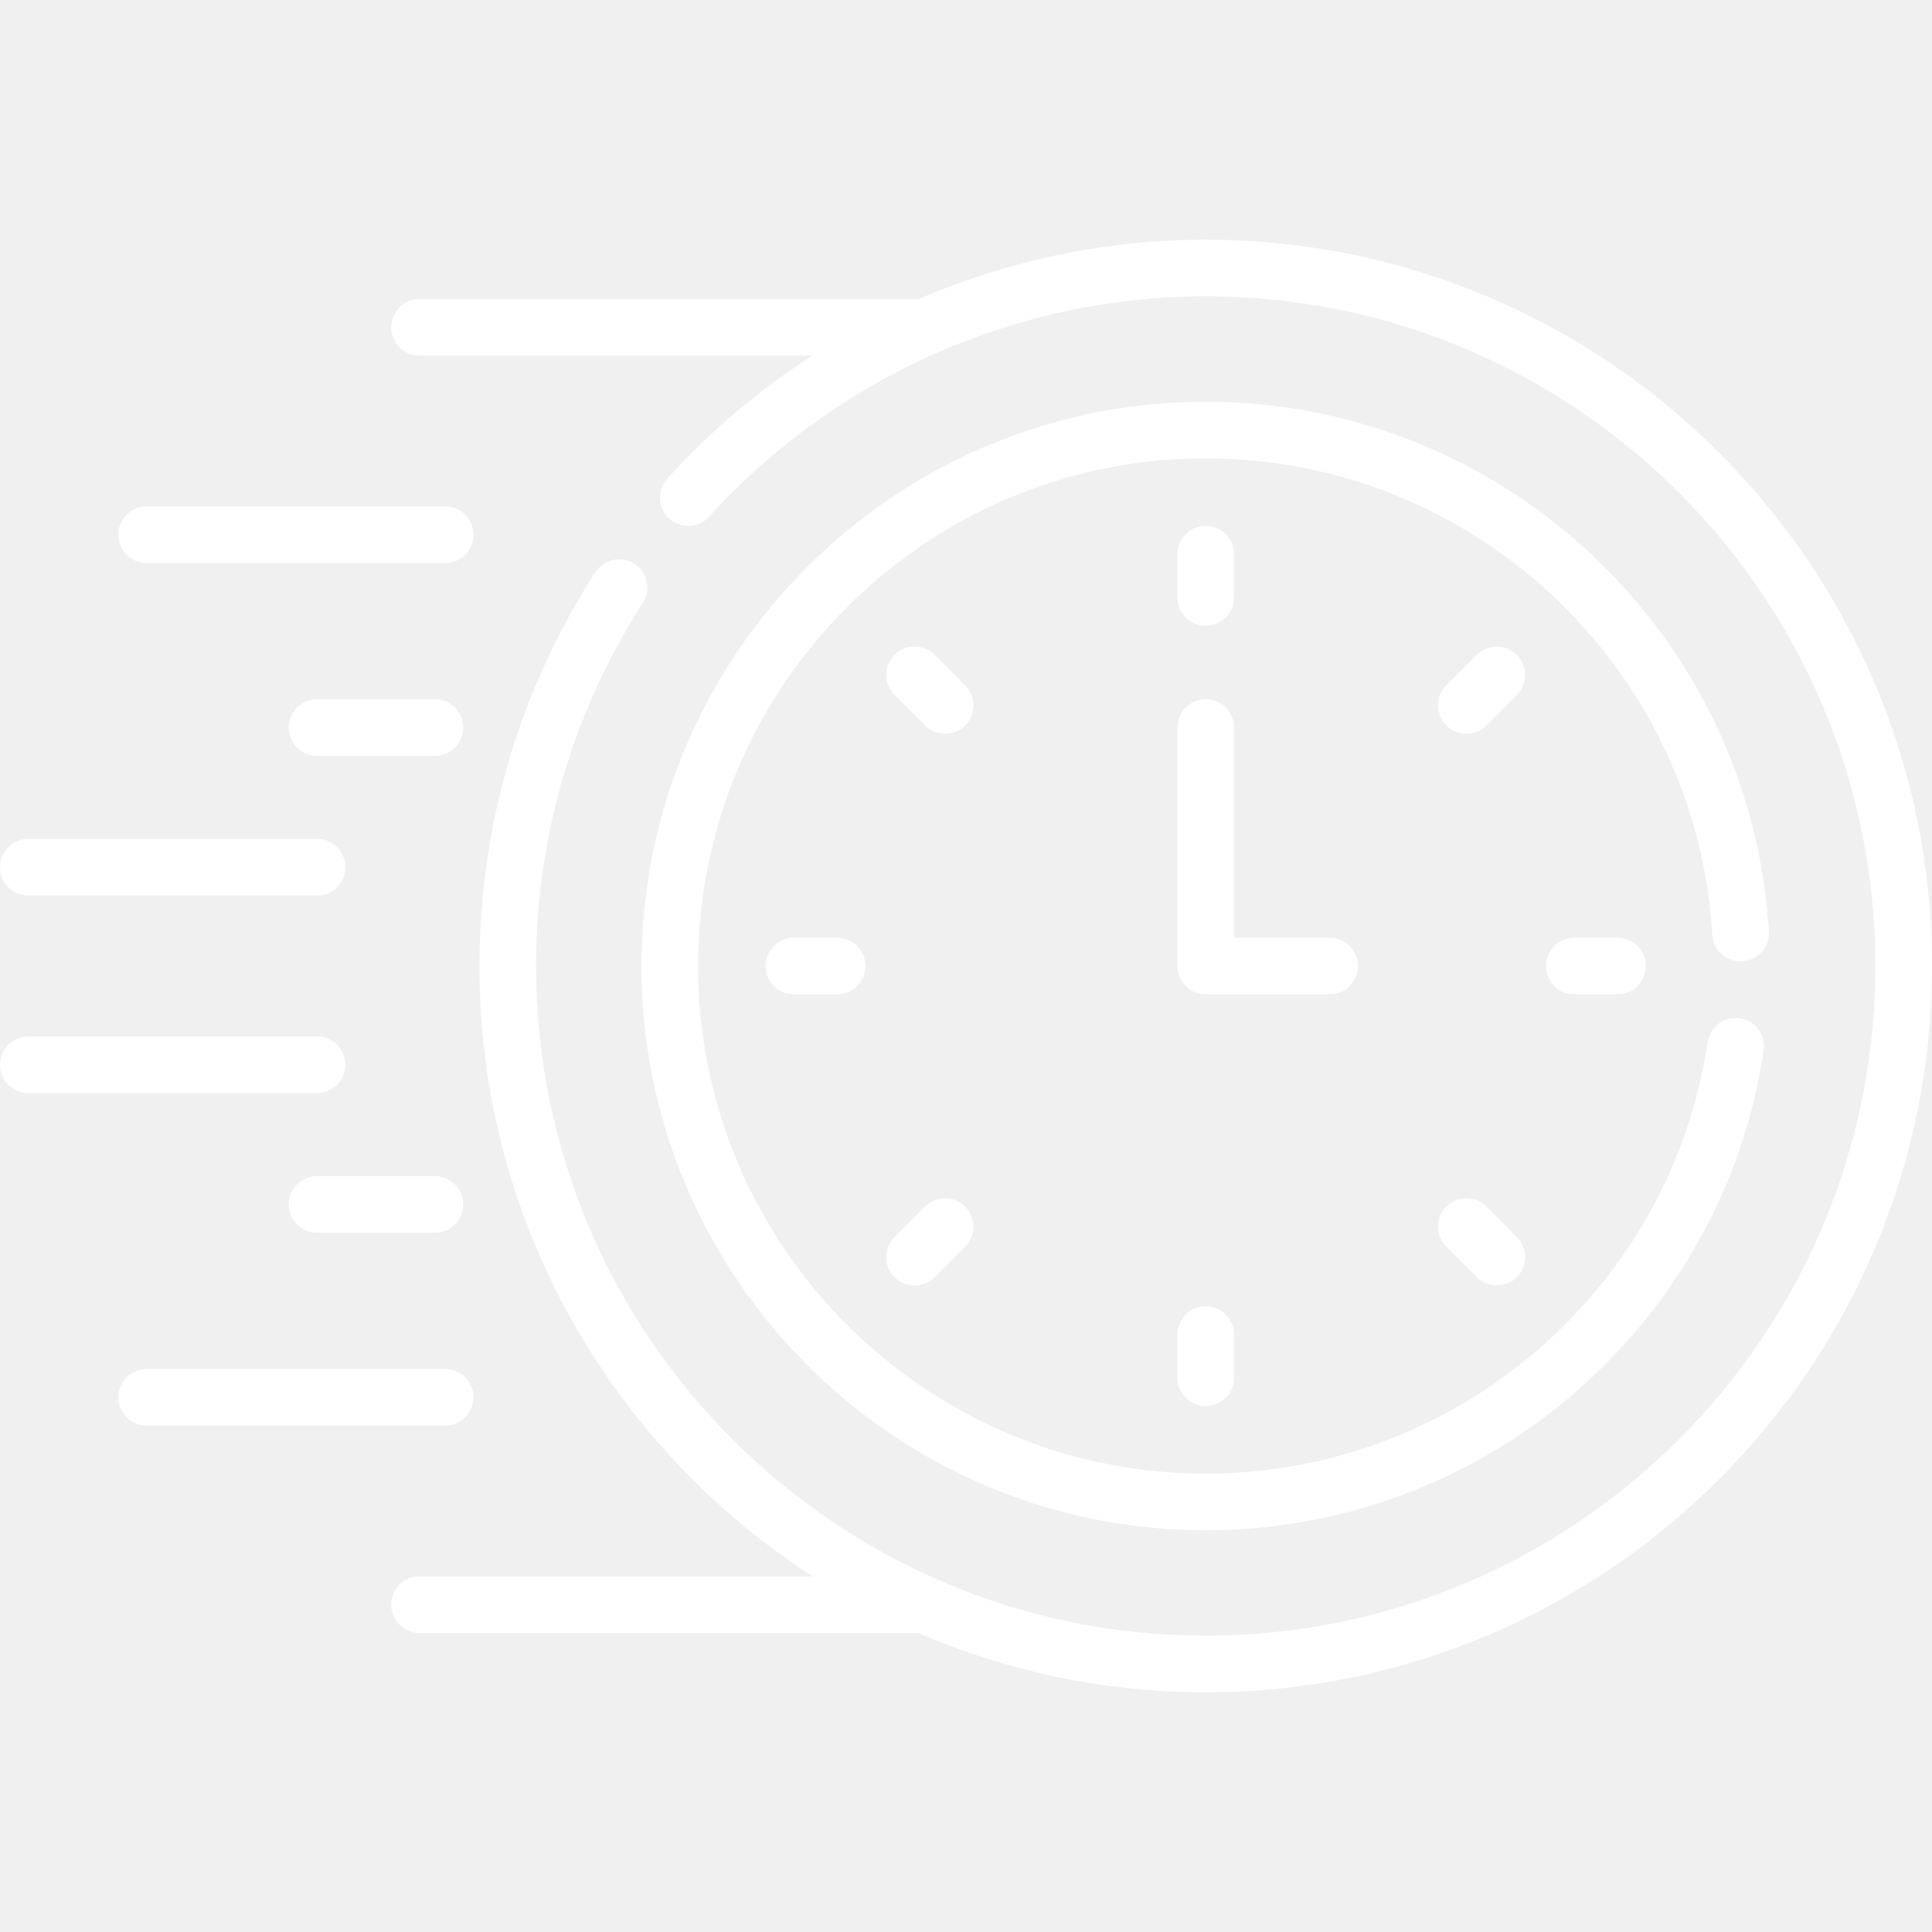
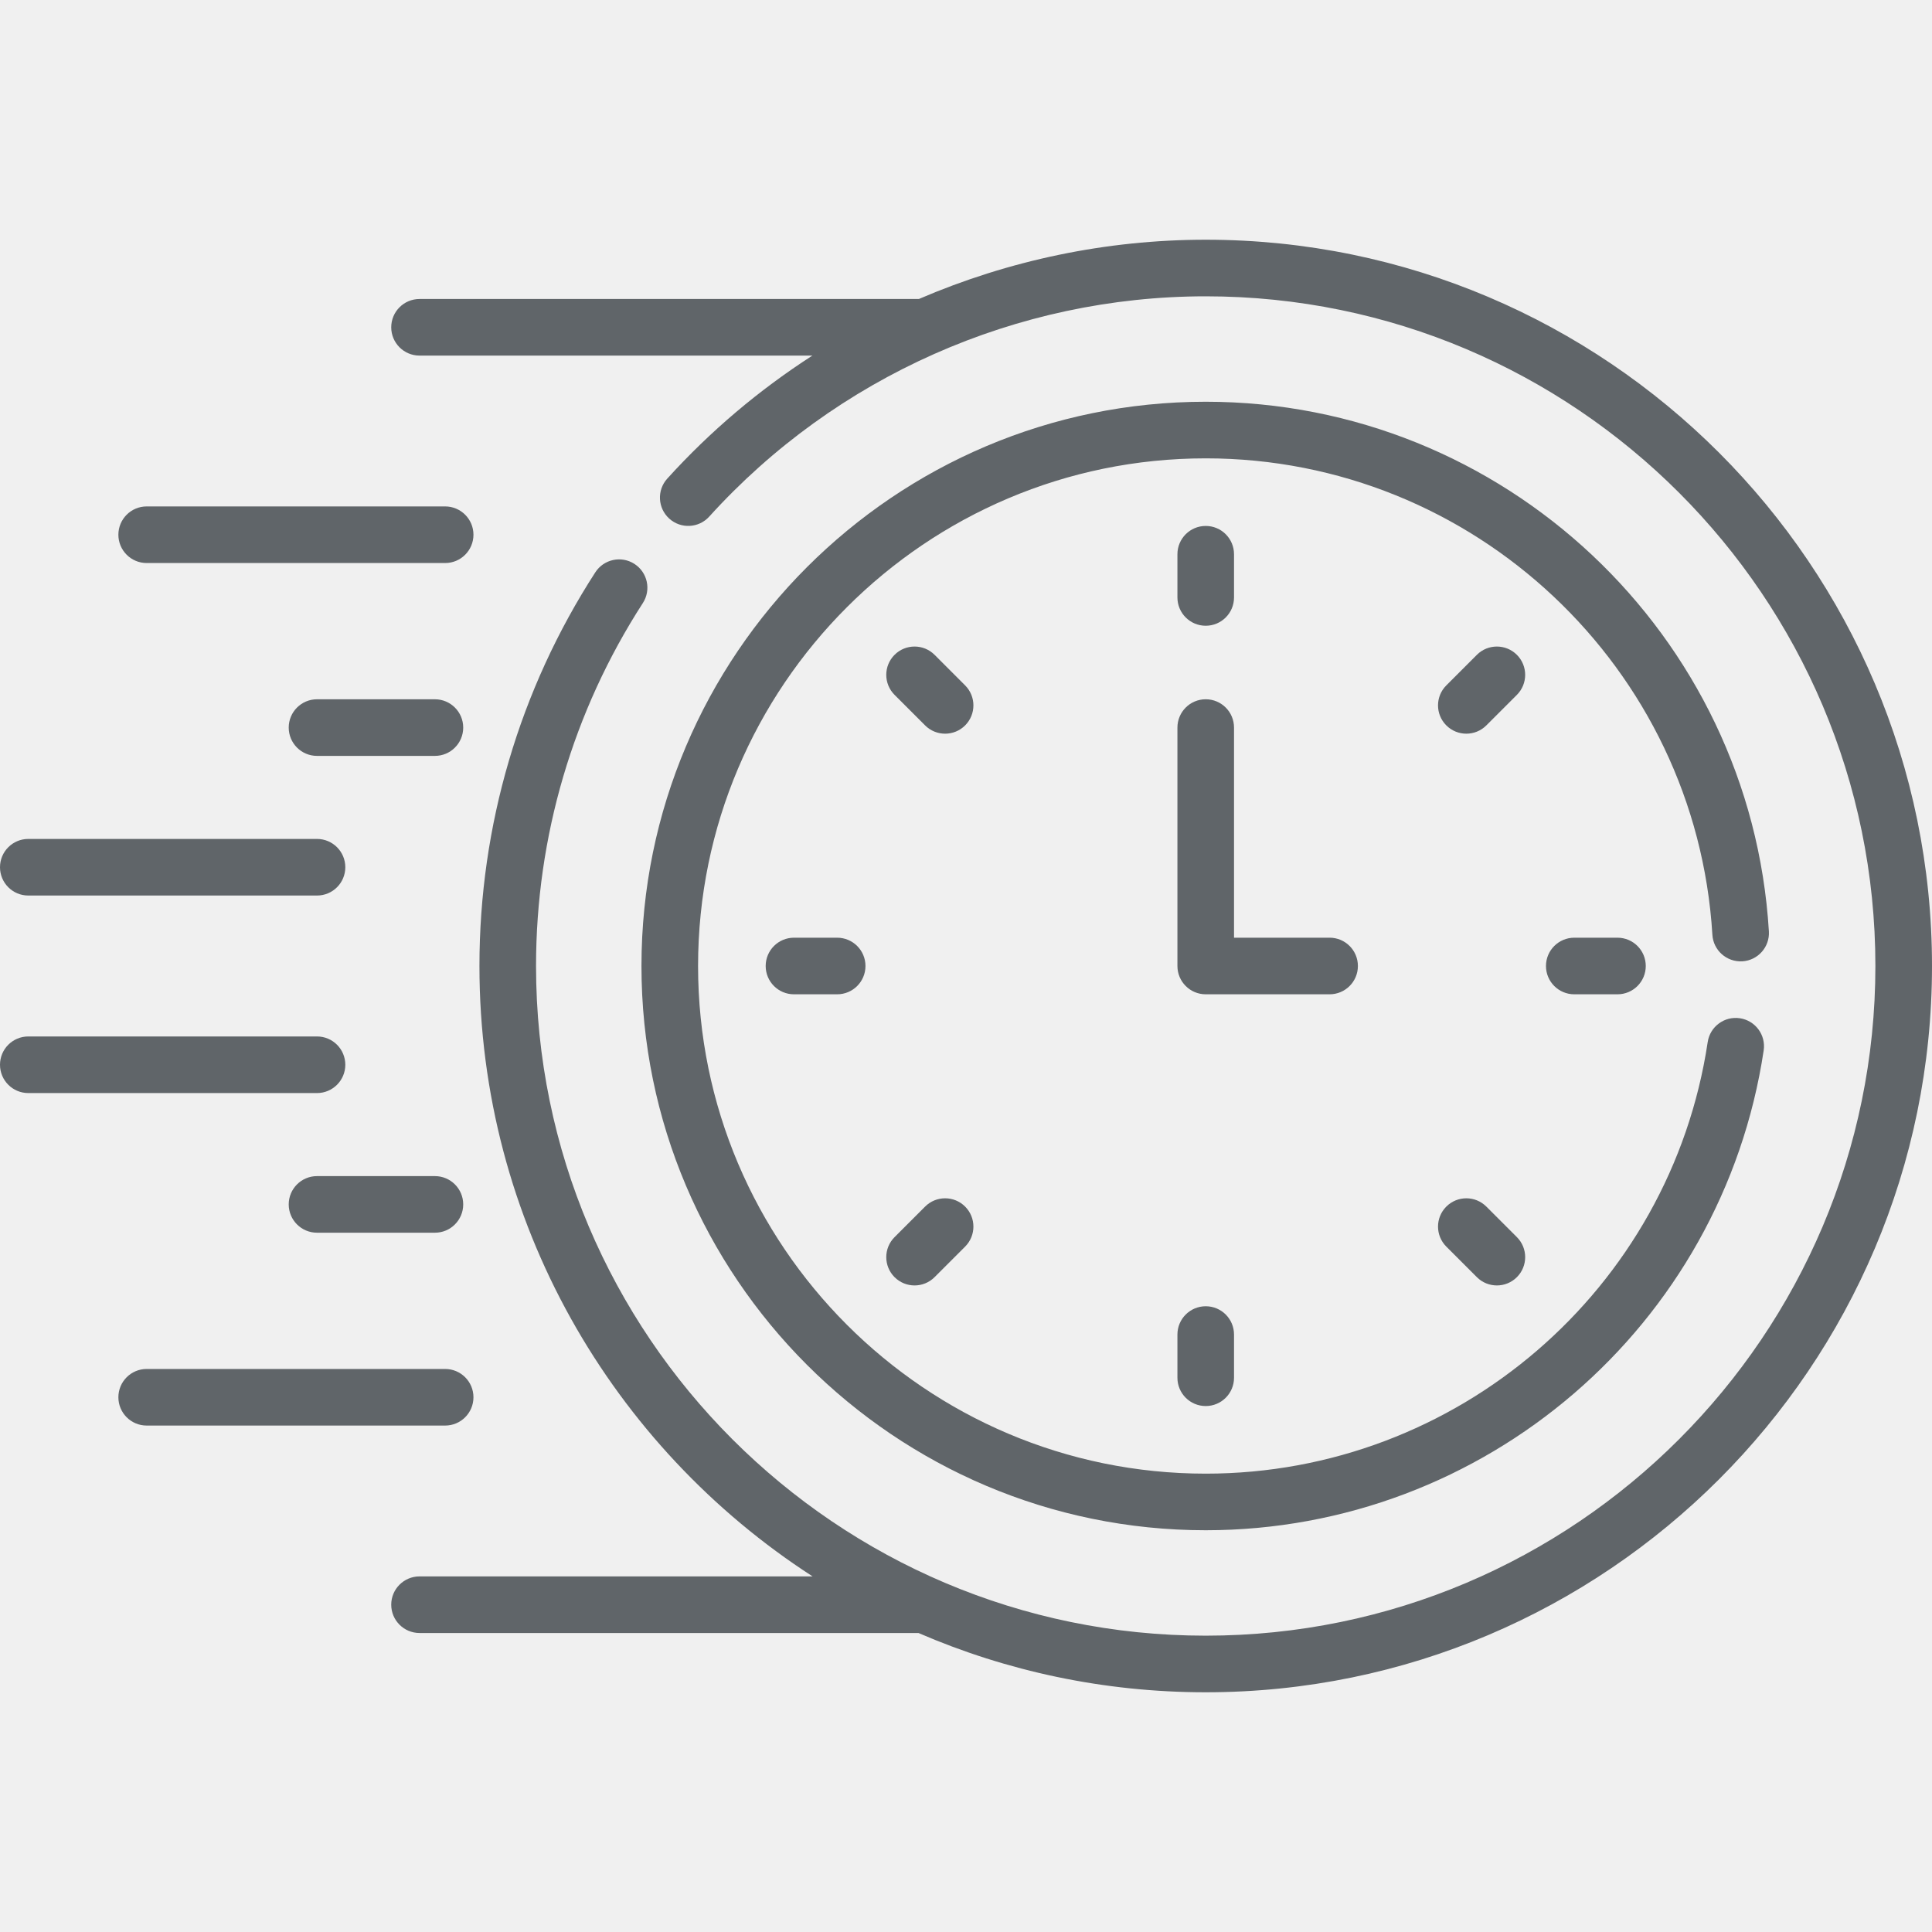
<svg xmlns="http://www.w3.org/2000/svg" width="150" height="150" viewBox="0 0 150 150" fill="none">
-   <path d="M11.388 43.714H34.561C35.775 43.714 36.759 42.73 36.759 41.517C36.759 40.303 35.775 39.319 34.561 39.319H11.388C10.175 39.319 9.191 40.303 9.191 41.517C9.191 42.73 10.174 43.714 11.388 43.714Z" fill="#fff" />
-   <path d="M33.767 54.292H24.613C23.399 54.292 22.416 55.276 22.416 56.489C22.416 57.703 23.399 58.687 24.613 58.687H33.767C34.98 58.687 35.964 57.703 35.964 56.489C35.964 55.276 34.98 54.292 33.767 54.292Z" fill="#fff" />
-   <path d="M2.197 69.529H24.613C25.826 69.529 26.81 68.546 26.81 67.332C26.81 66.118 25.826 65.135 24.613 65.135H2.197C0.984 65.135 0 66.118 0 67.332C0 68.546 0.984 69.529 2.197 69.529Z" fill="#fff" />
-   <path d="M36.759 108.483C36.759 107.269 35.775 106.286 34.561 106.286H11.388C10.175 106.286 9.191 107.269 9.191 108.483C9.191 109.697 10.175 110.68 11.388 110.68H34.561C35.775 110.68 36.759 109.697 36.759 108.483Z" fill="#fff" />
-   <path d="M33.767 91.313H24.613C23.399 91.313 22.416 92.296 22.416 93.51C22.416 94.724 23.399 95.707 24.613 95.707H33.767C34.98 95.707 35.964 94.724 35.964 93.51C35.964 92.296 34.98 91.313 33.767 91.313Z" fill="#fff" />
-   <path d="M26.81 82.668C26.81 81.454 25.826 80.47 24.613 80.47H2.197C0.984 80.47 0 81.454 0 82.668C0 83.881 0.984 84.865 2.197 84.865H24.613C25.826 84.865 26.81 83.881 26.81 82.668Z" fill="#fff" />
-   <path d="M93.612 48.583C94.826 48.583 95.809 47.599 95.809 46.386V43.032C95.809 41.818 94.826 40.834 93.612 40.834C92.398 40.834 91.415 41.818 91.415 43.032V46.386C91.415 47.599 92.398 48.583 93.612 48.583Z" fill="#fff" />
-   <path d="M117.771 50.841C116.912 49.983 115.521 49.983 114.663 50.841L112.292 53.213C111.433 54.071 111.433 55.462 112.292 56.32C113.15 57.178 114.541 57.178 115.399 56.32L117.771 53.949C118.628 53.09 118.628 51.7 117.771 50.841Z" fill="#fff" />
-   <path d="M122.226 72.803C121.013 72.803 120.029 73.786 120.029 75C120.029 76.214 121.013 77.197 122.226 77.197H125.58C126.794 77.197 127.777 76.214 127.777 75C127.777 73.786 126.794 72.803 125.58 72.803H122.226Z" fill="#fff" />
-   <path d="M115.399 93.679C114.541 92.821 113.15 92.821 112.292 93.679C111.433 94.537 111.433 95.928 112.292 96.787L114.663 99.158C115.522 100.016 116.913 100.016 117.771 99.158C118.629 98.3 118.629 96.909 117.771 96.051L115.399 93.679Z" fill="#fff" />
-   <path d="M91.415 103.614V106.968C91.415 108.182 92.398 109.165 93.612 109.165C94.826 109.165 95.809 108.182 95.809 106.968V103.614C95.809 102.4 94.826 101.417 93.612 101.417C92.398 101.417 91.415 102.401 91.415 103.614Z" fill="#fff" />
-   <path d="M71.825 93.679L69.453 96.051C68.595 96.909 68.595 98.3 69.453 99.158C70.311 100.016 71.703 100.016 72.56 99.158L74.932 96.787C75.79 95.928 75.79 94.537 74.932 93.679C74.074 92.821 72.683 92.821 71.825 93.679Z" fill="#fff" />
-   <path d="M61.644 72.803C60.43 72.803 59.447 73.786 59.447 75C59.447 76.214 60.43 77.197 61.644 77.197H64.998C66.211 77.197 67.195 76.214 67.195 75C67.195 73.786 66.211 72.803 64.998 72.803H61.644Z" fill="#fff" />
-   <path d="M74.932 53.213L72.561 50.841C71.703 49.983 70.311 49.983 69.453 50.841C68.595 51.7 68.595 53.09 69.453 53.949L71.825 56.32C72.683 57.178 74.074 57.178 74.932 56.32C75.79 55.462 75.79 54.071 74.932 53.213Z" fill="#fff" />
-   <path d="M105.427 75C105.427 73.786 104.444 72.802 103.23 72.802H95.809V56.489C95.809 55.275 94.826 54.291 93.612 54.291C92.398 54.291 91.415 55.275 91.415 56.489V75C91.415 76.213 92.398 77.197 93.612 77.197H103.23C104.444 77.197 105.427 76.213 105.427 75Z" fill="#fff" />
-   <path d="M135.276 74.637C136.487 74.563 137.409 73.522 137.336 72.311C135.938 49.253 116.732 31.191 93.612 31.191C69.456 31.191 49.803 50.844 49.803 75C49.803 99.156 69.456 118.808 93.612 118.808C115.253 118.808 133.719 102.952 136.932 81.555C137.112 80.355 136.285 79.236 135.085 79.056C133.888 78.876 132.766 79.702 132.586 80.903C129.7 100.126 113.101 114.414 93.612 114.414C71.879 114.414 54.198 96.733 54.198 75C54.198 53.267 71.879 35.586 93.612 35.586C114.413 35.586 131.692 51.835 132.949 72.577C133.022 73.788 134.063 74.707 135.276 74.637Z" fill="#fff" />
-   <path d="M93.612 18.612C85.883 18.612 78.311 20.215 71.341 23.214H32.572C31.359 23.214 30.375 24.197 30.375 25.411C30.375 26.625 31.359 27.608 32.572 27.608H63.074C58.95 30.263 55.154 33.464 51.806 37.16C50.992 38.059 51.06 39.449 51.96 40.264C52.859 41.078 54.248 41.01 55.063 40.11C64.908 29.24 78.958 23.006 93.612 23.006C122.281 23.006 145.605 46.331 145.605 75C145.605 103.669 122.281 126.993 93.612 126.993C64.942 126.993 41.618 103.669 41.618 75C41.618 64.96 44.486 55.216 49.911 46.82C50.57 45.801 50.278 44.441 49.258 43.782C48.239 43.124 46.879 43.416 46.22 44.435C40.334 53.543 37.224 64.112 37.224 75C37.224 94.853 47.538 112.341 63.088 122.391H32.573C31.359 122.391 30.375 123.375 30.375 124.589C30.375 125.802 31.359 126.786 32.573 126.786H71.311C78.154 129.745 85.695 131.388 93.612 131.388C124.704 131.388 150 106.092 150 75C150 43.907 124.704 18.612 93.612 18.612Z" fill="#fff" />
+   <path d="M11.388 43.714H34.561C35.775 43.714 36.759 42.73 36.759 41.517C36.759 40.303 35.775 39.319 34.561 39.319H11.388C10.175 39.319 9.191 40.303 9.191 41.517C9.191 42.73 10.174 43.714 11.388 43.714Z" fill="#606569" />
+   <path d="M33.767 54.292H24.613C23.399 54.292 22.416 55.276 22.416 56.489C22.416 57.703 23.399 58.687 24.613 58.687H33.767C34.98 58.687 35.964 57.703 35.964 56.489C35.964 55.276 34.98 54.292 33.767 54.292Z" fill="#606569" />
+   <path d="M2.197 69.529H24.613C25.826 69.529 26.81 68.546 26.81 67.332C26.81 66.118 25.826 65.135 24.613 65.135H2.197C0.984 65.135 0 66.118 0 67.332C0 68.546 0.984 69.529 2.197 69.529Z" fill="#606569" />
+   <path d="M36.759 108.483C36.759 107.269 35.775 106.286 34.561 106.286H11.388C10.175 106.286 9.191 107.269 9.191 108.483C9.191 109.697 10.175 110.68 11.388 110.68H34.561C35.775 110.68 36.759 109.697 36.759 108.483Z" fill="#606569" />
+   <path d="M33.767 91.313H24.613C23.399 91.313 22.416 92.296 22.416 93.51C22.416 94.724 23.399 95.707 24.613 95.707H33.767C34.98 95.707 35.964 94.724 35.964 93.51C35.964 92.296 34.98 91.313 33.767 91.313Z" fill="#606569" />
+   <path d="M26.81 82.668C26.81 81.454 25.826 80.47 24.613 80.47H2.197C0.984 80.47 0 81.454 0 82.668C0 83.881 0.984 84.865 2.197 84.865H24.613C25.826 84.865 26.81 83.881 26.81 82.668Z" fill="#606569" />
+   <path d="M93.612 48.583C94.826 48.583 95.809 47.599 95.809 46.386V43.032C95.809 41.818 94.826 40.834 93.612 40.834C92.398 40.834 91.415 41.818 91.415 43.032V46.386C91.415 47.599 92.398 48.583 93.612 48.583Z" fill="#606569" />
+   <path d="M117.771 50.841C116.912 49.983 115.521 49.983 114.663 50.841L112.292 53.213C111.433 54.071 111.433 55.462 112.292 56.32C113.15 57.178 114.541 57.178 115.399 56.32L117.771 53.949C118.628 53.09 118.628 51.7 117.771 50.841Z" fill="#606569" />
+   <path d="M122.226 72.803C121.013 72.803 120.029 73.786 120.029 75C120.029 76.214 121.013 77.197 122.226 77.197H125.58C126.794 77.197 127.777 76.214 127.777 75C127.777 73.786 126.794 72.803 125.58 72.803H122.226Z" fill="#606569" />
+   <path d="M115.399 93.679C114.541 92.821 113.15 92.821 112.292 93.679C111.433 94.537 111.433 95.928 112.292 96.787L114.663 99.158C115.522 100.016 116.913 100.016 117.771 99.158C118.629 98.3 118.629 96.909 117.771 96.051L115.399 93.679Z" fill="#606569" />
+   <path d="M91.415 103.614V106.968C91.415 108.182 92.398 109.165 93.612 109.165C94.826 109.165 95.809 108.182 95.809 106.968V103.614C95.809 102.4 94.826 101.417 93.612 101.417C92.398 101.417 91.415 102.401 91.415 103.614Z" fill="#606569" />
+   <path d="M71.825 93.679L69.453 96.051C68.595 96.909 68.595 98.3 69.453 99.158C70.311 100.016 71.703 100.016 72.56 99.158L74.932 96.787C75.79 95.928 75.79 94.537 74.932 93.679C74.074 92.821 72.683 92.821 71.825 93.679Z" fill="#606569" />
+   <path d="M61.644 72.803C60.43 72.803 59.447 73.786 59.447 75C59.447 76.214 60.43 77.197 61.644 77.197H64.998C66.211 77.197 67.195 76.214 67.195 75C67.195 73.786 66.211 72.803 64.998 72.803H61.644Z" fill="#606569" />
+   <path d="M74.932 53.213L72.561 50.841C71.703 49.983 70.311 49.983 69.453 50.841C68.595 51.7 68.595 53.09 69.453 53.949L71.825 56.32C72.683 57.178 74.074 57.178 74.932 56.32C75.79 55.462 75.79 54.071 74.932 53.213Z" fill="#606569" />
+   <path d="M105.427 75C105.427 73.786 104.444 72.802 103.23 72.802H95.809V56.489C95.809 55.275 94.826 54.291 93.612 54.291C92.398 54.291 91.415 55.275 91.415 56.489V75C91.415 76.213 92.398 77.197 93.612 77.197H103.23C104.444 77.197 105.427 76.213 105.427 75Z" fill="#606569" />
+   <path d="M135.276 74.637C136.487 74.563 137.409 73.522 137.336 72.311C135.938 49.253 116.732 31.191 93.612 31.191C69.456 31.191 49.803 50.844 49.803 75C49.803 99.156 69.456 118.808 93.612 118.808C115.253 118.808 133.719 102.952 136.932 81.555C137.112 80.355 136.285 79.236 135.085 79.056C133.888 78.876 132.766 79.702 132.586 80.903C129.7 100.126 113.101 114.414 93.612 114.414C71.879 114.414 54.198 96.733 54.198 75C54.198 53.267 71.879 35.586 93.612 35.586C114.413 35.586 131.692 51.835 132.949 72.577C133.022 73.788 134.063 74.707 135.276 74.637Z" fill="#606569" />
+   <path d="M93.612 18.612C85.883 18.612 78.311 20.215 71.341 23.214H32.572C31.359 23.214 30.375 24.197 30.375 25.411C30.375 26.625 31.359 27.608 32.572 27.608H63.074C58.95 30.263 55.154 33.464 51.806 37.16C50.992 38.059 51.06 39.449 51.96 40.264C52.859 41.078 54.248 41.01 55.063 40.11C64.908 29.24 78.958 23.006 93.612 23.006C122.281 23.006 145.605 46.331 145.605 75C145.605 103.669 122.281 126.993 93.612 126.993C64.942 126.993 41.618 103.669 41.618 75C41.618 64.96 44.486 55.216 49.911 46.82C50.57 45.801 50.278 44.441 49.258 43.782C48.239 43.124 46.879 43.416 46.22 44.435C40.334 53.543 37.224 64.112 37.224 75C37.224 94.853 47.538 112.341 63.088 122.391H32.573C31.359 122.391 30.375 123.375 30.375 124.589C30.375 125.802 31.359 126.786 32.573 126.786H71.311C78.154 129.745 85.695 131.388 93.612 131.388C124.704 131.388 150 106.092 150 75C150 43.907 124.704 18.612 93.612 18.612Z" fill="#606569" />
</svg>
